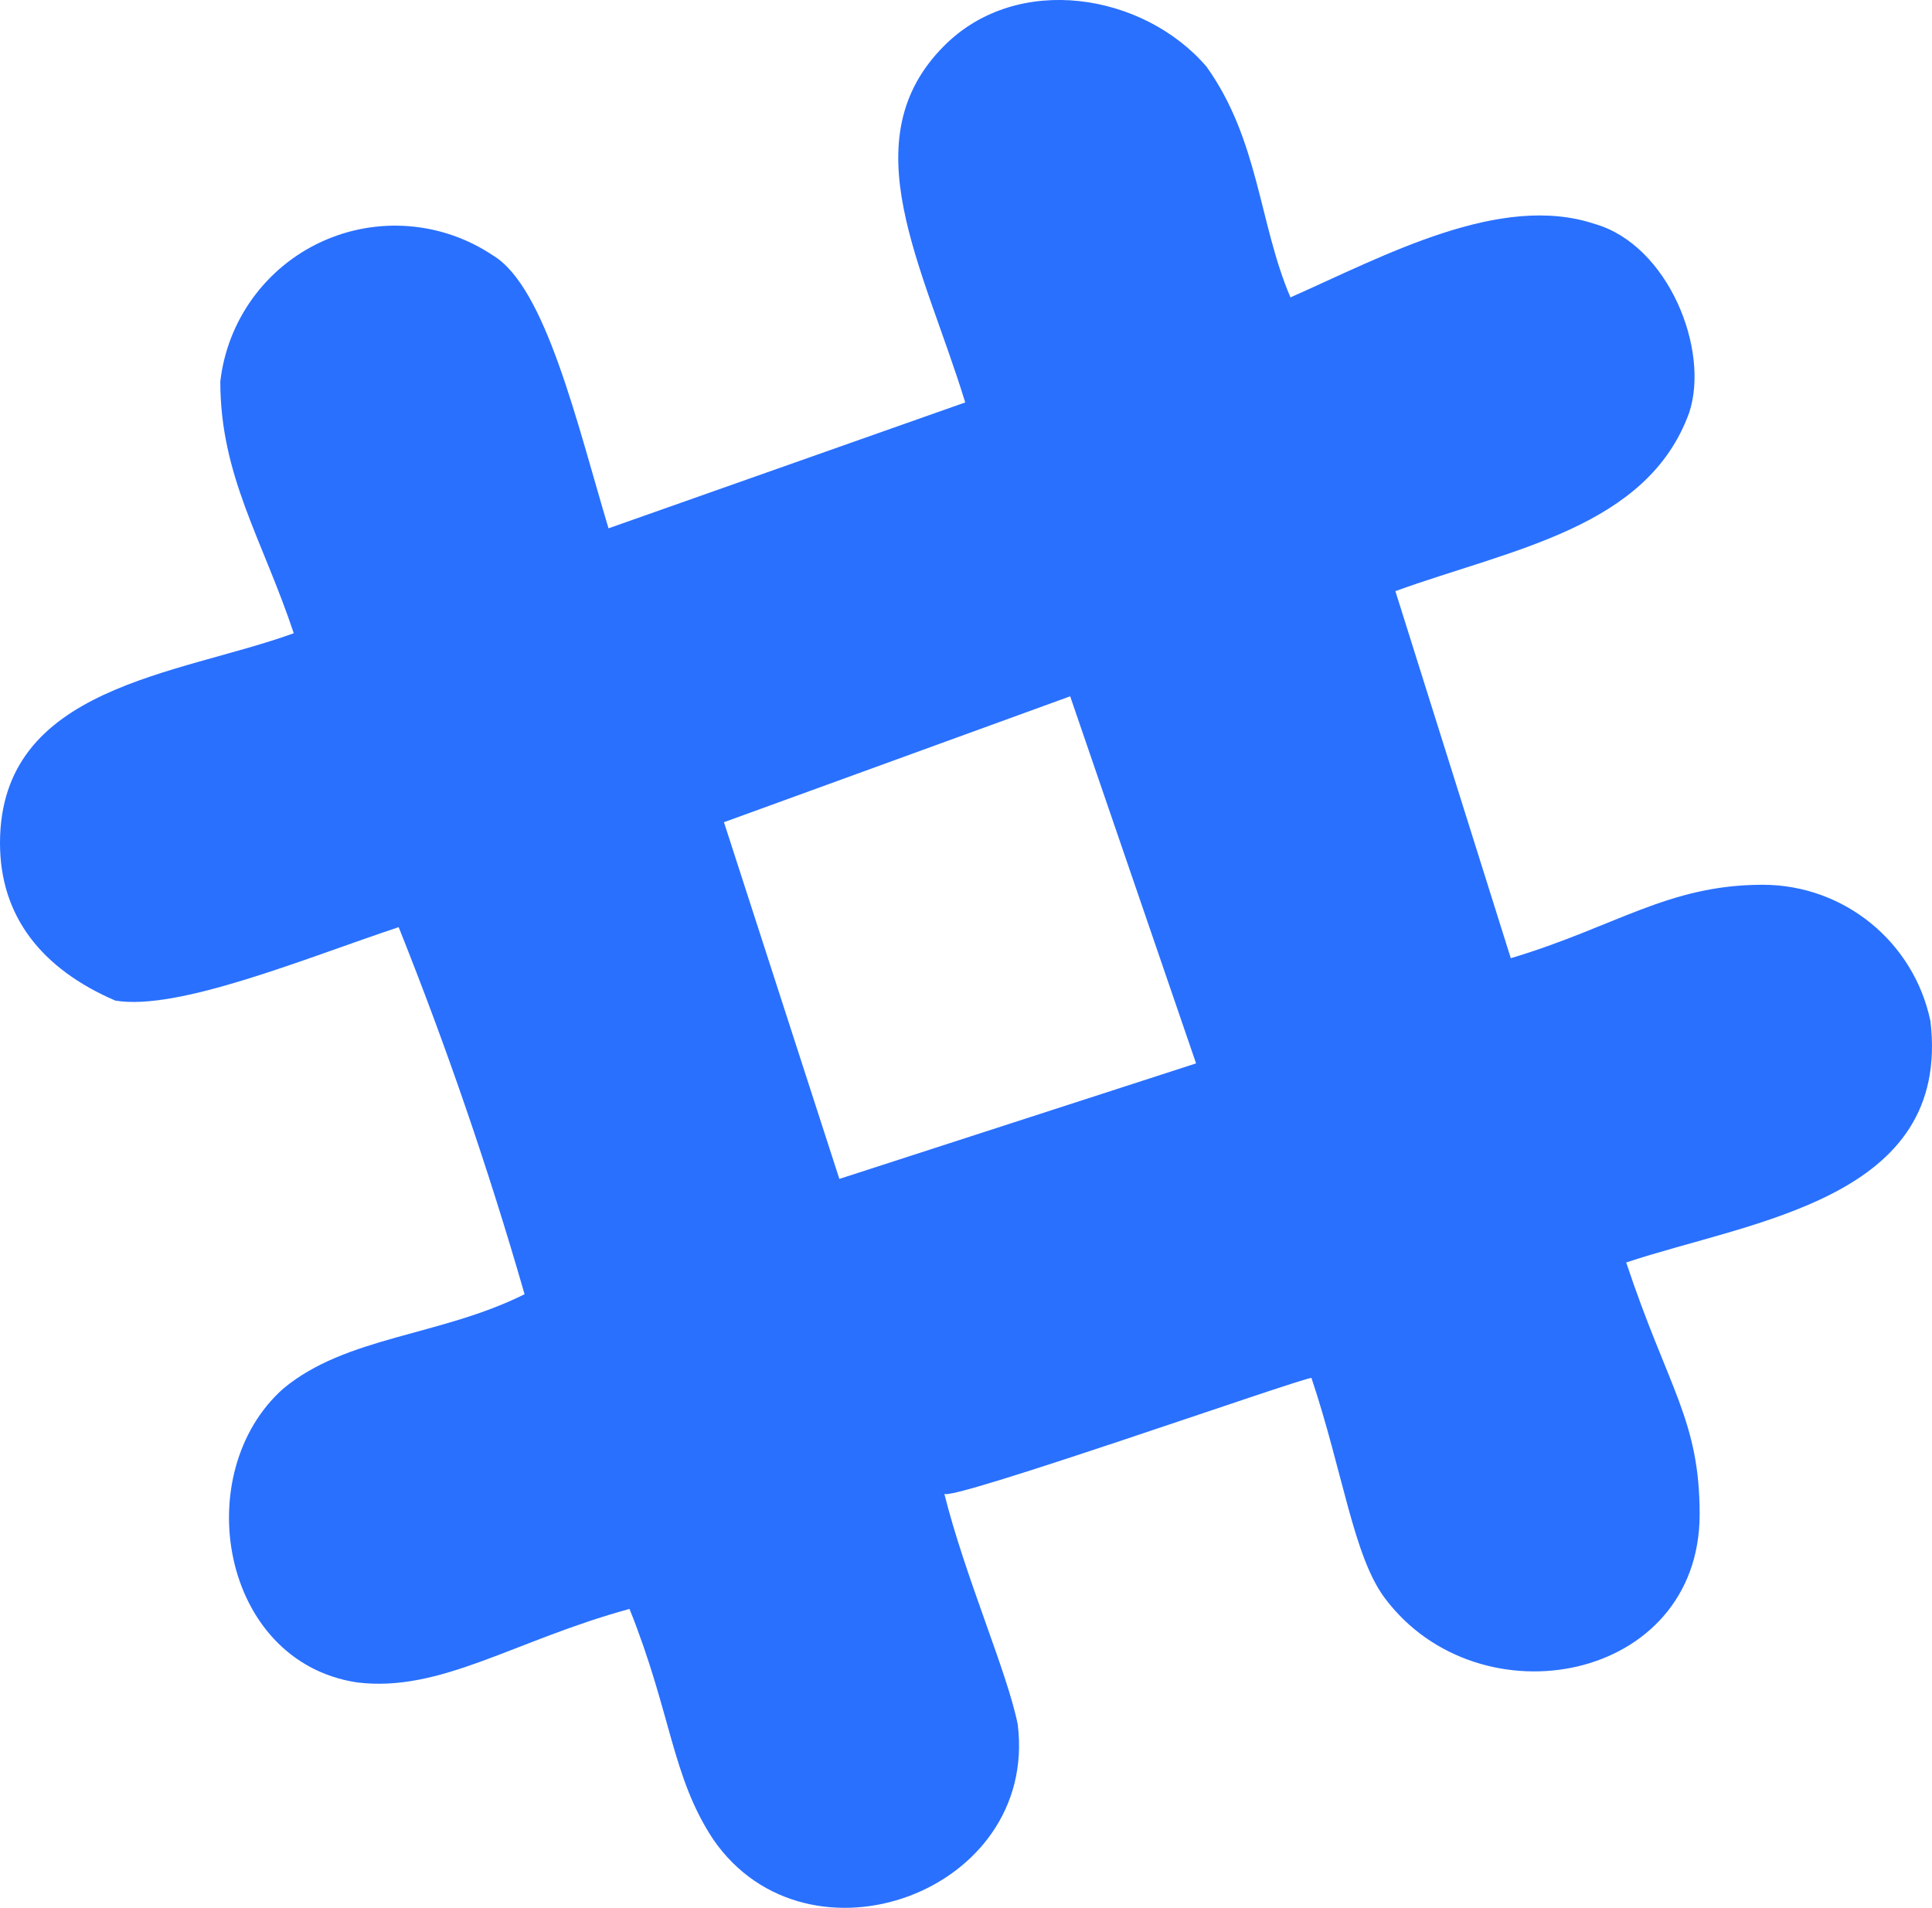
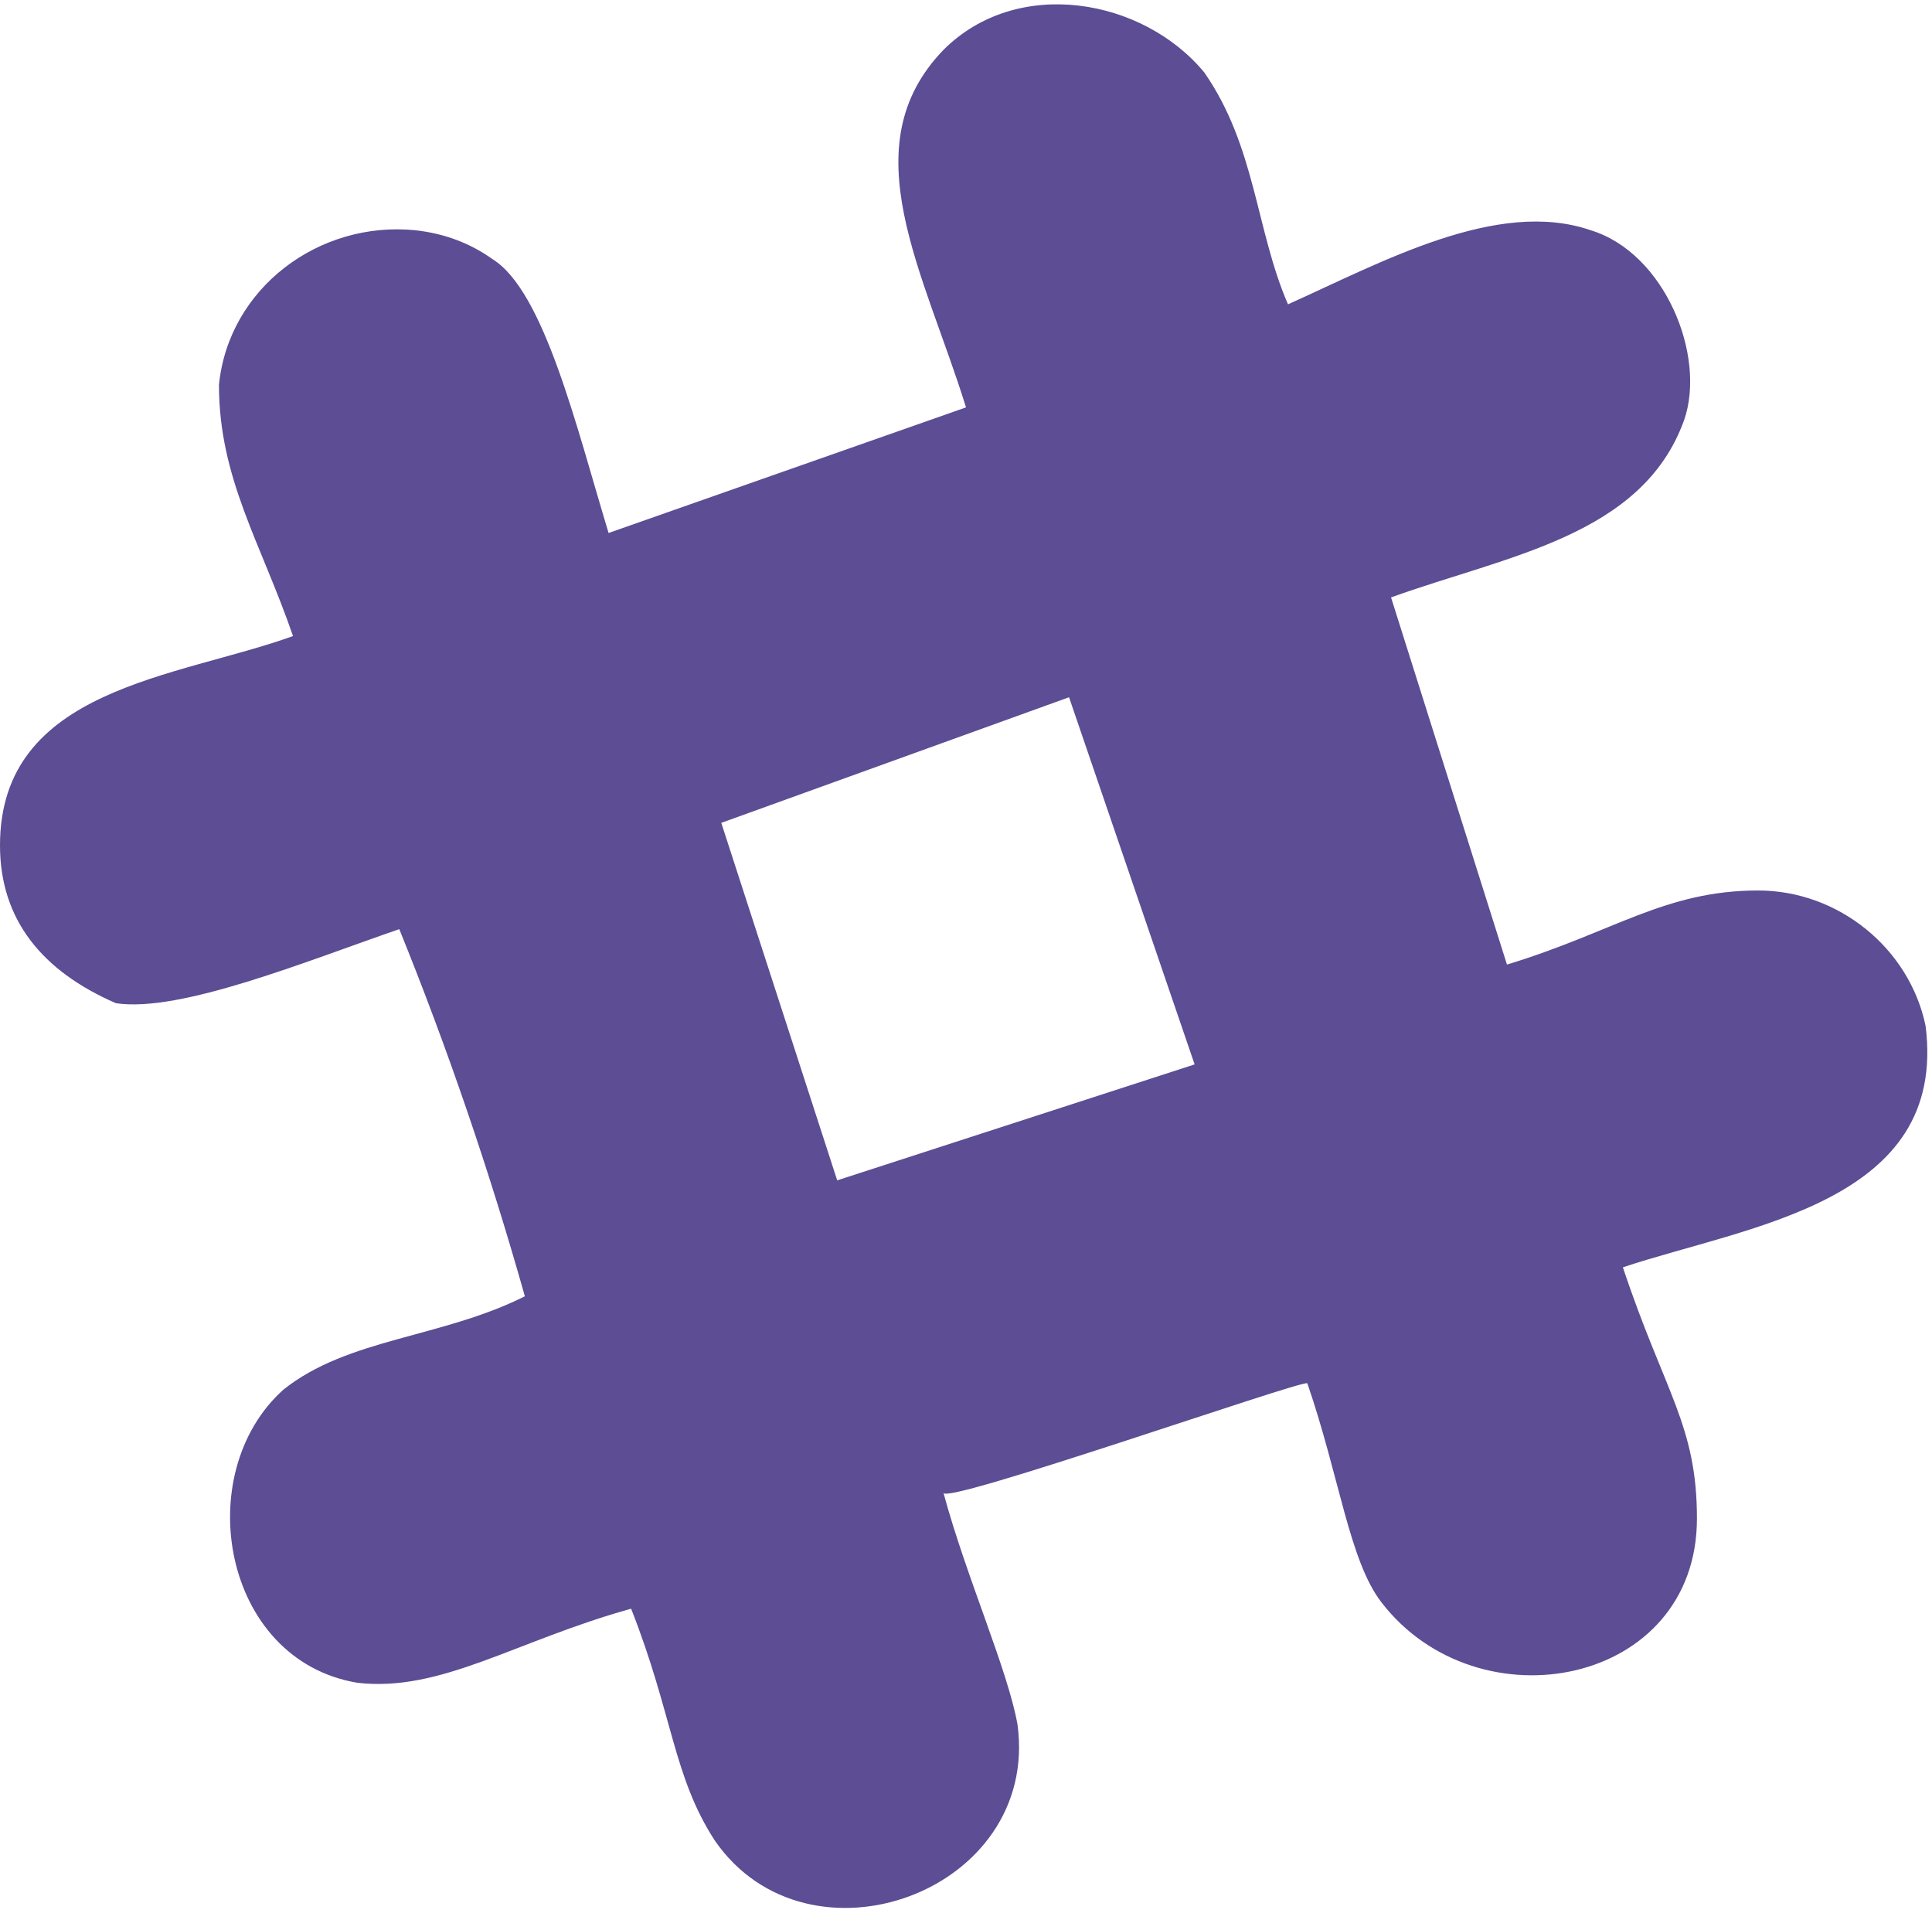
- <svg xmlns="http://www.w3.org/2000/svg" viewBox="6618 1338.749 60 59.251">
-   <defs>
-     <style>.a{fill:#2970ff;}</style>
-   </defs>
+ <svg xmlns="http://www.w3.org/2000/svg" version="1.1" id="Layer_1" x="0px" y="0px" viewBox="0 0 60 59.3" style="enable-background:new 0 0 60 59.3;" xml:space="preserve">
+   <style type="text/css">
+ 	.st0{fill:#5C4D94;}
+ </style>
  <g transform="translate(6618 1338.749)">
-     <path class="a" d="M71.125,47.948c.652,2.607,1.955,5.539,2.281,7.168.652,5.213-6.517,7.82-9.449,3.584-1.3-1.955-1.3-3.91-2.607-7.168-3.584.977-5.865,2.607-8.472,2.281-4.236-.652-5.213-6.517-2.281-9.123,1.955-1.629,4.887-1.629,7.494-2.932a120.415,120.415,0,0,0-3.91-11.4c-2.932.977-6.842,2.607-8.8,2.281C43.1,31.657,41.8,30.027,41.8,27.747c0-4.887,5.539-5.213,9.123-6.517-.977-2.932-2.281-4.887-2.281-7.82A5.462,5.462,0,0,1,57.114,9.5c1.629.977,2.607,5.213,3.584,8.472l11.078-3.91c-1.3-4.236-3.584-8.146-.652-11.078C73.405.7,77.315,1.355,79.27,3.635,80.9,5.916,80.9,8.523,81.877,10.8c2.932-1.3,6.517-3.258,9.449-2.281,2.281.652,3.584,3.91,2.932,5.865-1.3,3.584-5.539,4.236-9.123,5.539l3.584,11.4c3.258-.977,4.887-2.281,7.82-2.281a5.322,5.322,0,0,1,5.213,4.236c.652,5.539-5.539,6.191-9.449,7.494,1.3,3.91,2.281,4.887,2.281,7.82,0,5.213-6.842,6.517-9.775,2.607-.977-1.3-1.3-3.91-2.281-6.842C82.2,44.364,71.125,48.274,71.125,47.948Zm7.82-13.359-3.91-11.4-10.752,3.91,3.584,11.078Z" transform="translate(-41.8 -1.564)" />
+     <path class="st0" d="M-6588.7-1292.4c0.7,2.6,2,5.5,2.3,7.2c0.7,5.2-6.5,7.8-9.4,3.6c-1.3-2-1.3-3.9-2.6-7.2   c-3.6,1-5.9,2.6-8.5,2.3c-4.2-0.7-5.2-6.5-2.3-9.1c2-1.6,4.9-1.6,7.5-2.9c-1.1-3.9-2.4-7.7-3.9-11.4c-2.9,1-6.8,2.6-8.8,2.3   c-2.3-1-3.6-2.6-3.6-4.9c0-4.9,5.5-5.2,9.1-6.5c-1-2.9-2.3-4.9-2.3-7.8c0.3-3,3.1-5.1,6.1-4.8c0.9,0.1,1.7,0.4,2.4,0.9   c1.6,1,2.6,5.2,3.6,8.5l11.1-3.9c-1.3-4.2-3.6-8.1-0.7-11.1c2.3-2.3,6.2-1.6,8.1,0.7c1.6,2.3,1.6,4.9,2.6,7.2   c2.9-1.3,6.5-3.3,9.4-2.3c2.3,0.7,3.6,3.9,2.9,5.9c-1.3,3.6-5.5,4.2-9.1,5.5l3.6,11.4c3.3-1,4.9-2.3,7.8-2.3c2.5,0,4.7,1.8,5.2,4.2   c0.7,5.5-5.5,6.2-9.4,7.5c1.3,3.9,2.3,4.9,2.3,7.8c0,5.2-6.8,6.5-9.8,2.6c-1-1.3-1.3-3.9-2.3-6.8   C-6577.6-1295.9-6588.7-1292-6588.7-1292.4z M-6580.9-1305.7l-3.9-11.4l-10.8,3.9l3.6,11.1L-6580.9-1305.7z" />
  </g>
</svg>
